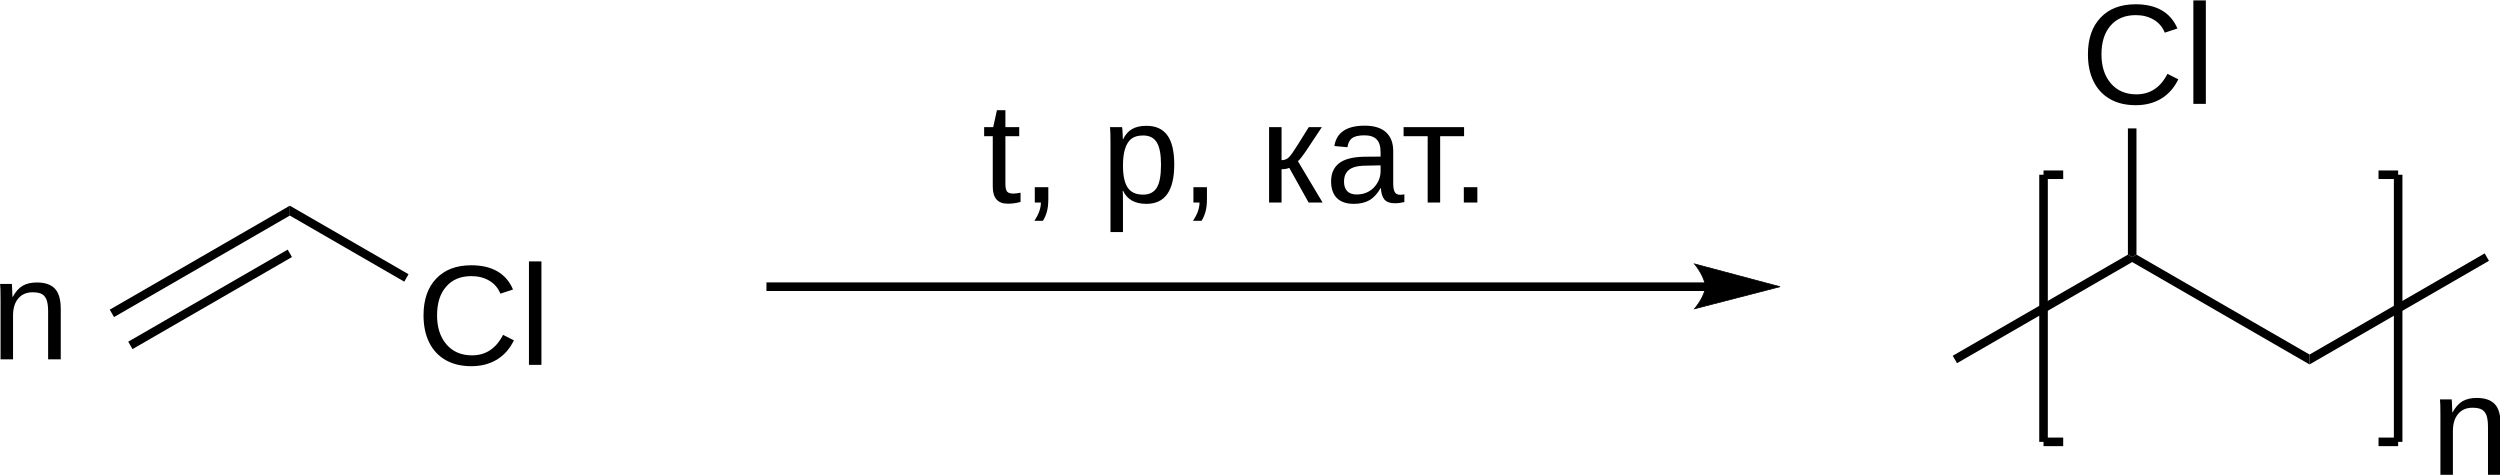
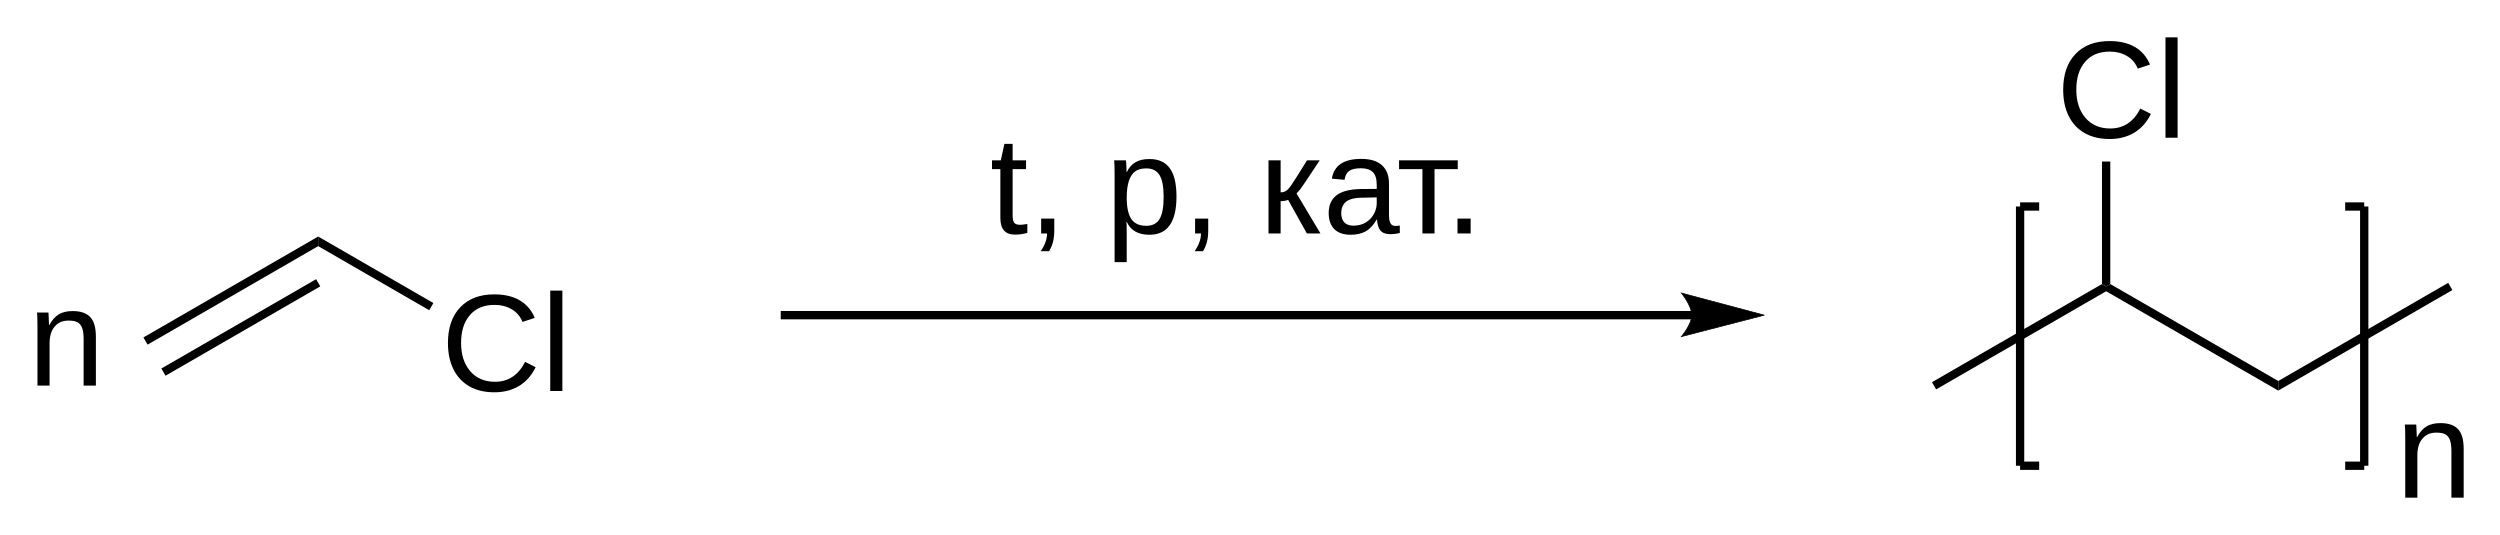
- <svg xmlns="http://www.w3.org/2000/svg" width="262.81" height="49.911">
-   <path stroke="transparent" d="M30.467 21.622v1.04l-18.48 10.67-.45-.78ZM30.242 26.242l.45.779-16.762 9.678-.45-.78z" style="stroke-width:.075" />
-   <text x="43.756" y="38.358" stroke="transparent" style="font-style:normal;font-variant:normal;font-weight:400;font-stretch:normal;font-size:15px;line-height:normal;font-family:Arial;stroke-width:.075">Cl</text>
-   <path stroke="transparent" d="m42.947 28.828-.45.779-12.03-6.946v-1.039zM179.329 30.59H80.573v-.9h98.756z" style="stroke-width:.075" />
-   <path stroke="transparent" d="m187.129 30.14-9 2.325s1.125-1.308 1.125-2.325c0-1.05-1.125-2.4-1.125-2.4l9 2.4" style="stroke-width:.075" />
-   <path stroke="#000" stroke-width=".075" fill="transparent" d="m187.129 30.14-9 2.325s1.125-1.308 1.125-2.325c0-1.05-1.125-2.4-1.125-2.4l9 2.4" />
-   <text x="103.222" y="21.29" stroke="transparent" style="font-style:normal;font-variant:normal;font-weight:400;font-stretch:normal;font-size:15px;line-height:normal;font-family:Arial;stroke-width:.075">t,</text>
-   <text x="115.722" y="21.29" stroke="transparent" style="font-style:normal;font-variant:normal;font-weight:400;font-stretch:normal;font-size:15px;line-height:normal;font-family:Arial;stroke-width:.075">p,</text>
-   <text x="132.396" y="21.29" stroke="transparent" style="font-style:normal;font-variant:normal;font-weight:400;font-stretch:normal;font-size:15px;line-height:normal;font-family:Arial;stroke-width:.075">кат.</text>
-   <path stroke="transparent" d="M224.144 27.548v-.52l.45-.26 18.195 10.503v1.04zM205.728 38.18l-.45-.78 18.416-10.631.45.26v.52z" style="stroke-width:.075" />
-   <text x="218.727" y="10.92" stroke="transparent" style="font-style:normal;font-variant:normal;font-weight:400;font-stretch:normal;font-size:15px;line-height:normal;font-family:Arial;stroke-width:.075">Cl</text>
-   <path stroke="transparent" d="M223.694 13.496h.9v13.273l-.45.26-.45-.26zM261.2 26.638l.45.78-18.861 10.893v-1.04z" style="stroke-width:.075" />
-   <path stroke="#000" stroke-width=".9" fill="transparent" d="M216.892 46.45h-2.068M214.824 46.45V18.37M214.824 18.37h2.068M250.04 18.37h2.063M252.103 18.37v28.08M252.103 46.45h-2.062" />
-   <text x="255.501" y="49.911" stroke="transparent" style="font-style:normal;font-variant:normal;font-weight:400;font-stretch:normal;font-size:15px;line-height:normal;font-family:Arial;stroke-width:.075">n</text>
-   <text x="-.989" y="37.774" stroke="transparent" style="font-style:normal;font-variant:normal;font-weight:400;font-stretch:normal;font-size:15px;line-height:normal;font-family:Arial;stroke-width:.075">n</text>
+ <svg xmlns="http://www.w3.org/2000/svg" width="270.81" height="57.911">
+   <path stroke="transparent" d="M34.467 25.622v1.04l-18.48 10.67-.45-.78zm-.225 4.62.45.779-16.762 9.678-.45-.78z" style="stroke-width:.075" />
+   <text x="47.756" y="42.358" stroke="transparent" style="font-style:normal;font-variant:normal;font-weight:400;font-stretch:normal;font-size:15px;line-height:normal;font-family:Arial;stroke-width:.075">Cl</text>
+   <path stroke="transparent" d="m46.947 32.828-.45.779-12.03-6.946v-1.039Zm136.382 1.762H84.573v-.9h98.756z" style="stroke-width:.075" />
+   <path stroke="transparent" d="m191.129 34.14-9 2.325s1.125-1.308 1.125-2.325c0-1.05-1.125-2.4-1.125-2.4l9 2.4" style="stroke-width:.075" />
+   <path stroke="#000" stroke-width=".075" fill="transparent" d="m191.129 34.14-9 2.325s1.125-1.308 1.125-2.325c0-1.05-1.125-2.4-1.125-2.4l9 2.4" />
+   <text x="107.222" y="25.29" stroke="transparent" style="font-style:normal;font-variant:normal;font-weight:400;font-stretch:normal;font-size:15px;line-height:normal;font-family:Arial;stroke-width:.075">t,</text>
+   <text x="119.722" y="25.29" stroke="transparent" style="font-style:normal;font-variant:normal;font-weight:400;font-stretch:normal;font-size:15px;line-height:normal;font-family:Arial;stroke-width:.075">p,</text>
+   <text x="136.396" y="25.29" stroke="transparent" style="font-style:normal;font-variant:normal;font-weight:400;font-stretch:normal;font-size:15px;line-height:normal;font-family:Arial;stroke-width:.075">кат.</text>
+   <path stroke="transparent" d="M228.144 31.548v-.52l.45-.26 18.195 10.503v1.04zM209.728 42.18l-.45-.78 18.416-10.631.45.26v.52z" style="stroke-width:.075" />
+   <text x="222.727" y="14.92" stroke="transparent" style="font-style:normal;font-variant:normal;font-weight:400;font-stretch:normal;font-size:15px;line-height:normal;font-family:Arial;stroke-width:.075">Cl</text>
+   <path stroke="transparent" d="M227.694 17.496h.9v13.273l-.45.26-.45-.26zM265.2 30.638l.45.78-18.861 10.893v-1.04z" style="stroke-width:.075" />
+   <path stroke="#000" stroke-width=".9" fill="transparent" d="M220.892 50.45h-2.068m0 0V22.37m0 0h2.068m33.148 0h2.063m0 0v28.08m0 0h-2.062" />
+   <text x="259.501" y="53.911" stroke="transparent" style="font-style:normal;font-variant:normal;font-weight:400;font-stretch:normal;font-size:15px;line-height:normal;font-family:Arial;stroke-width:.075">n</text>
+   <text x="3.011" y="41.774" stroke="transparent" style="font-style:normal;font-variant:normal;font-weight:400;font-stretch:normal;font-size:15px;line-height:normal;font-family:Arial;stroke-width:.075">n</text>
</svg>
